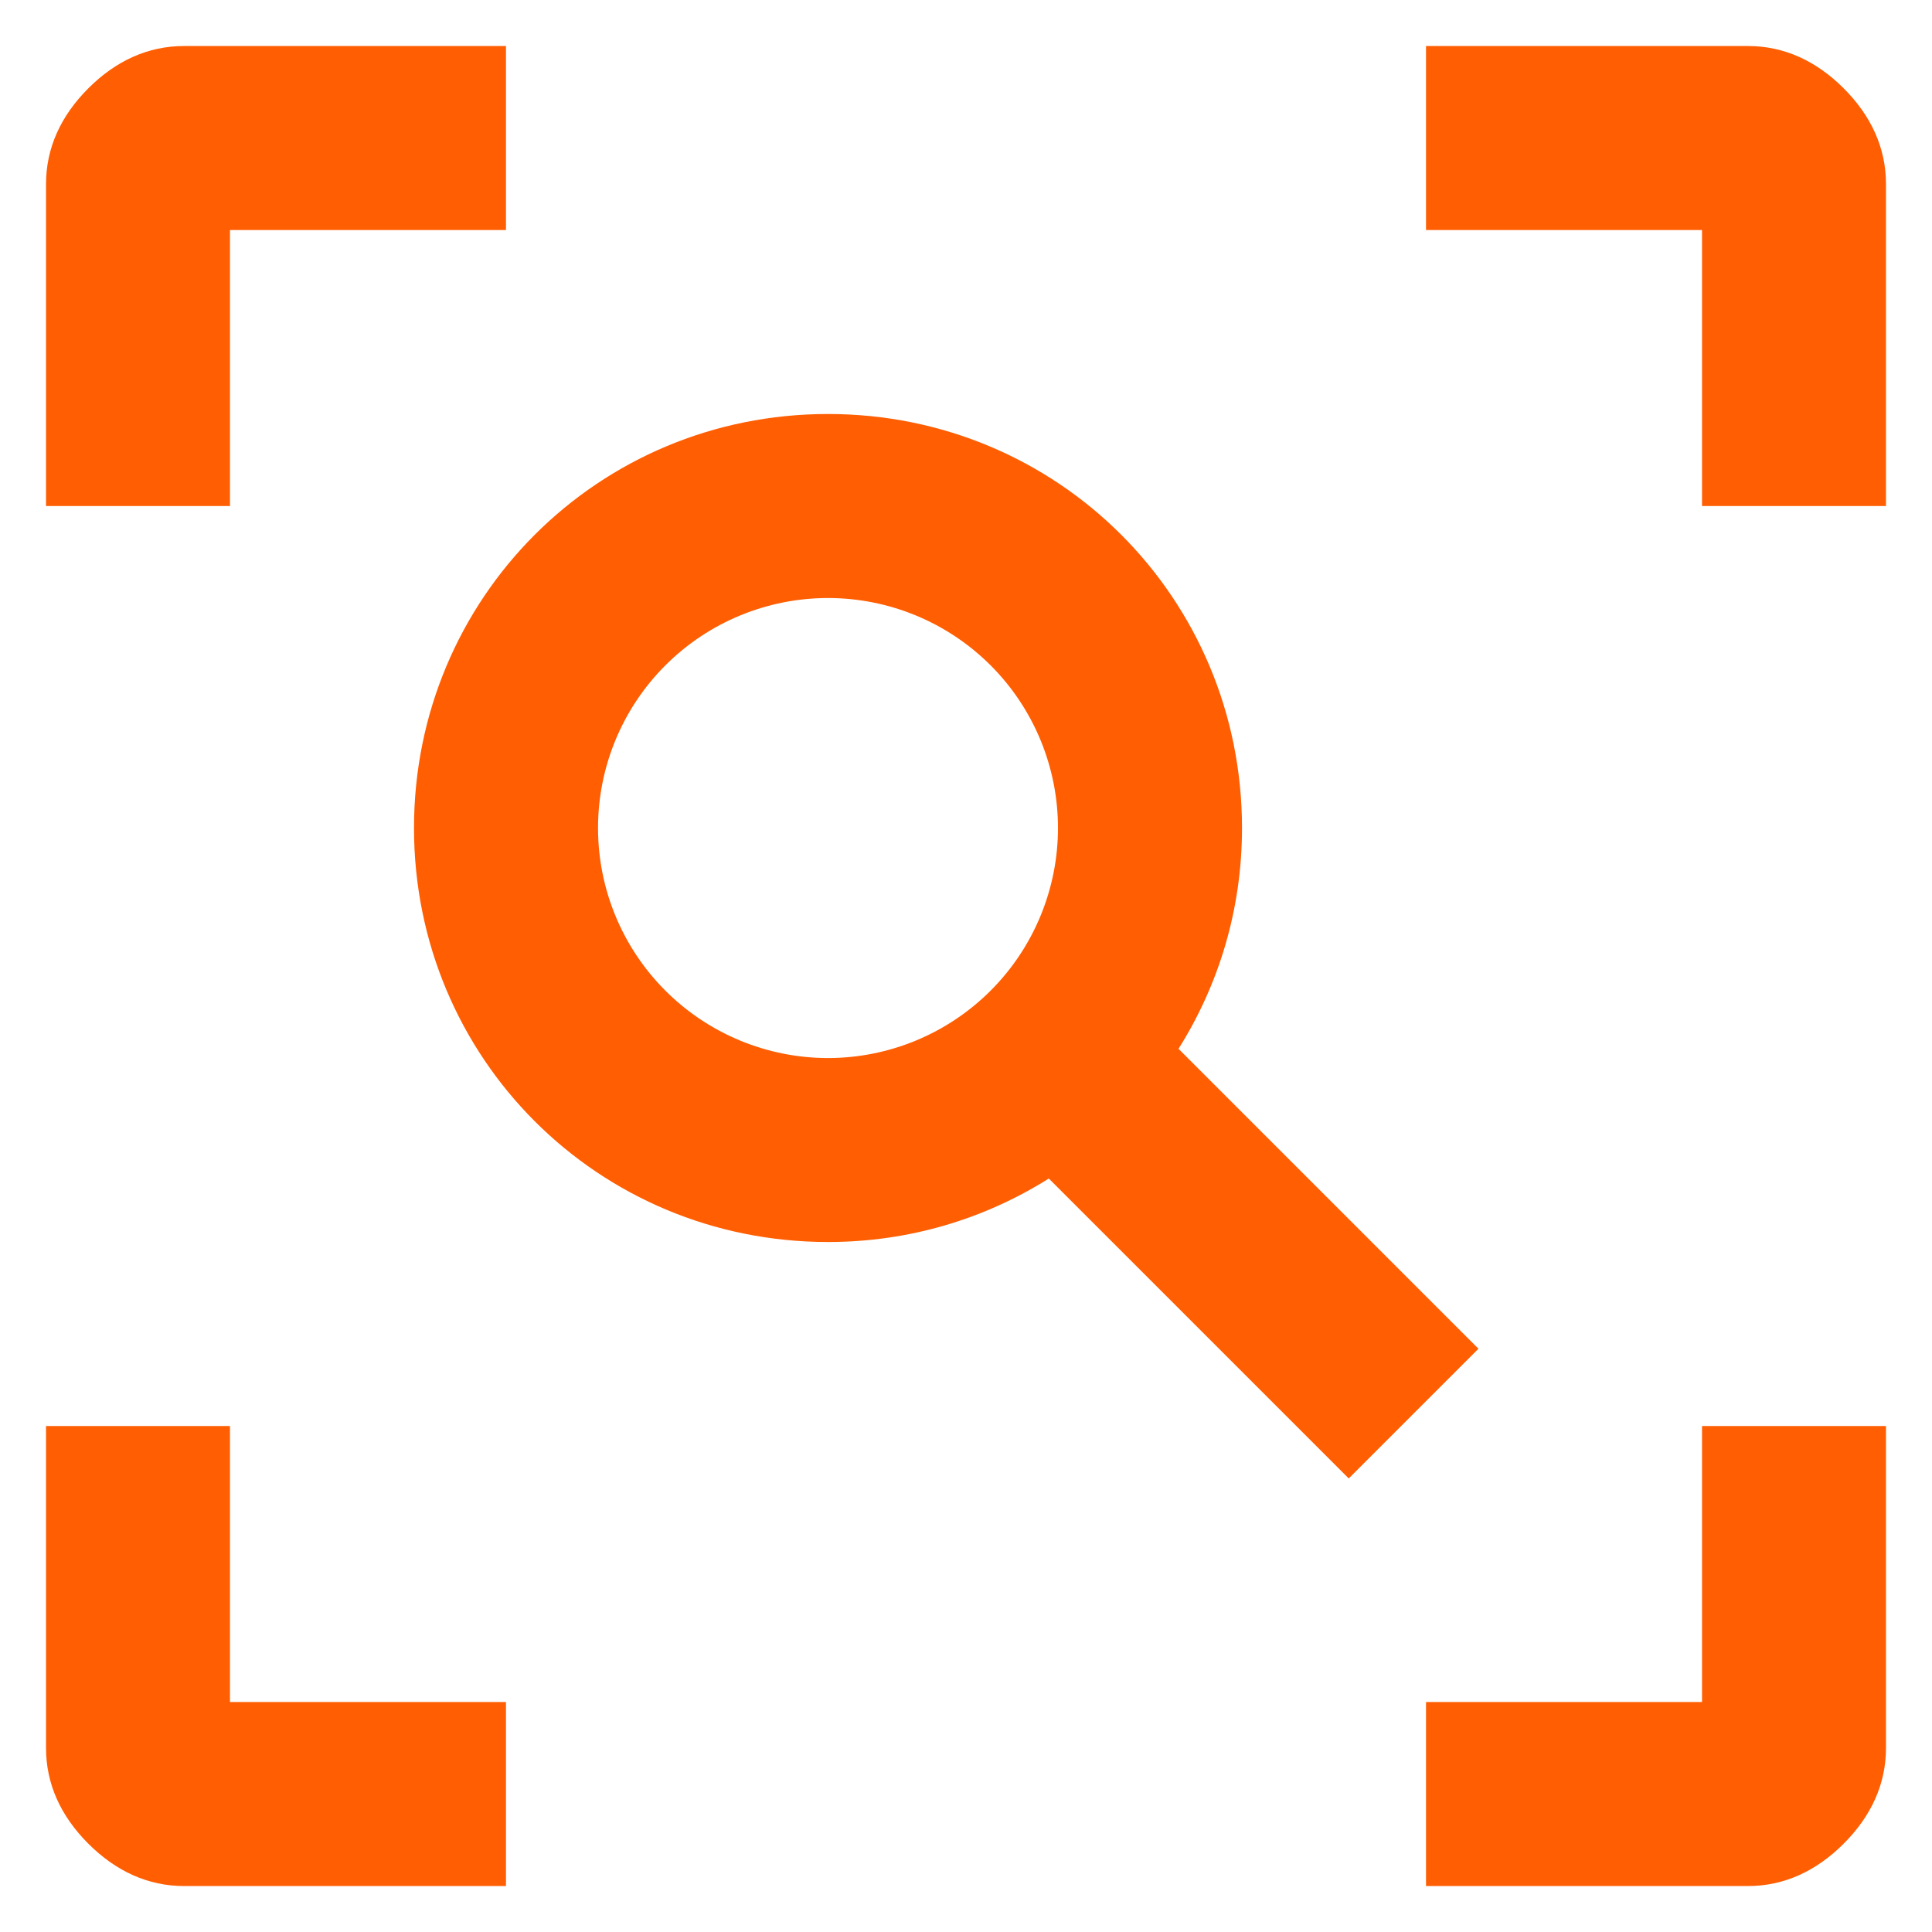
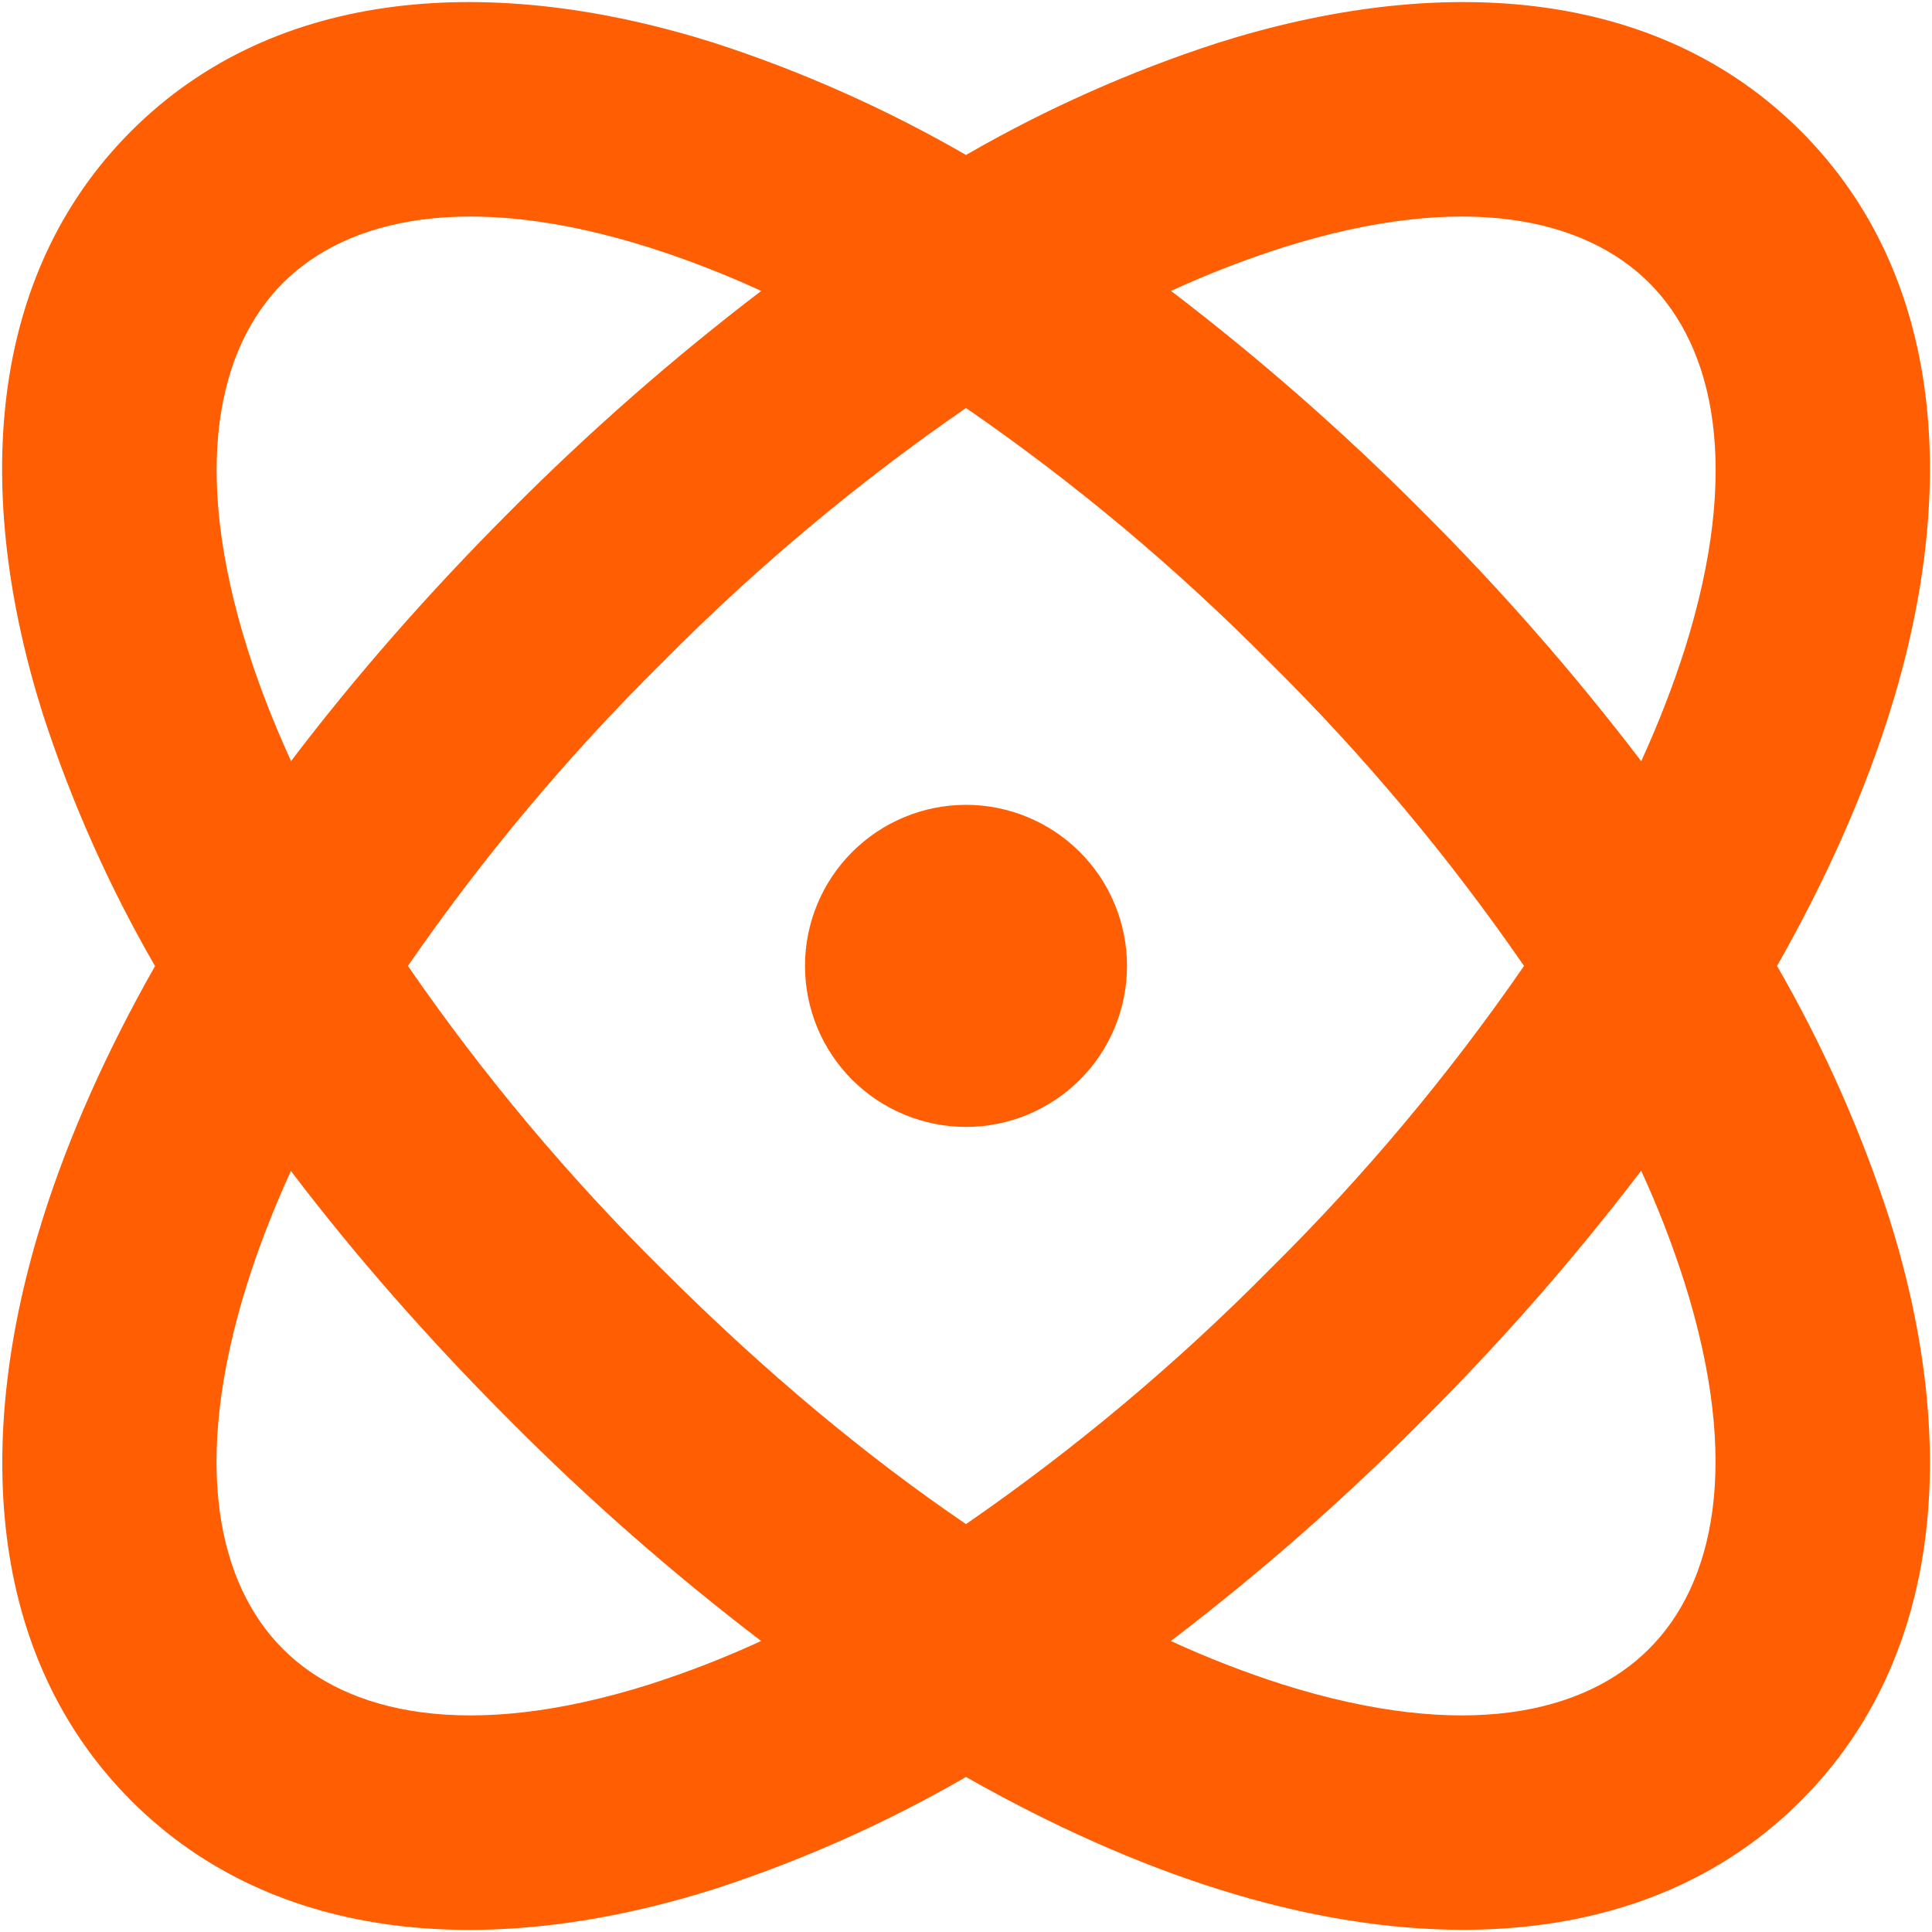
- <svg xmlns="http://www.w3.org/2000/svg" width="28" height="28" viewBox="0 0 28 28" fill="none">
-   <path d="M20.667 27.334V24.667H24.667V20.667H27.333V25.334C27.333 25.854 27.12 26.32 26.72 26.72C26.32 27.12 25.853 27.334 25.333 27.334H20.667ZM7.333 27.334H2.667C2.147 27.334 1.68 27.12 1.28 26.72C0.88 26.32 0.667 25.854 0.667 25.334V20.667H3.333V24.667H7.333V27.334ZM20.667 0.667H25.333C25.853 0.667 26.32 0.88 26.72 1.28C27.12 1.68 27.333 2.147 27.333 2.667V7.334H24.667V3.334H20.667V0.667ZM7.333 0.667V3.334H3.333V7.334H0.667V2.667C0.667 2.147 0.88 1.68 1.28 1.28C1.68 0.88 2.147 0.667 2.667 0.667H7.333ZM12 6C15.333 6 18 8.667 18 12C18 13.174 17.667 14.267 17.08 15.2L21.427 19.547L19.547 21.427L15.2 17.08C14.267 17.667 13.173 18 12 18C8.667 18 6 15.334 6 12C6 8.667 8.667 6 12 6ZM12 8.667C11.116 8.667 10.268 9.018 9.643 9.643C9.018 10.268 8.667 11.116 8.667 12C8.667 12.884 9.018 13.732 9.643 14.357C10.268 14.982 11.116 15.334 12 15.334C12.884 15.334 13.732 14.982 14.357 14.357C14.982 13.732 15.333 12.884 15.333 12C15.333 11.116 14.982 10.268 14.357 9.643C13.732 9.018 12.884 8.667 12 8.667Z" fill="#FF5E03" />
+ <svg xmlns="http://www.w3.org/2000/svg" width="24" height="24" viewBox="0 0 24 24" fill="none">
+   <path fill-rule="evenodd" clip-rule="evenodd" d="M14.547 20.386C14.997 20.593 15.459 20.773 15.931 20.924C18.195 21.638 19.685 21.284 20.485 20.483C21.285 19.685 21.64 18.193 20.925 15.93C20.774 15.457 20.595 14.994 20.387 14.543C19.549 15.642 18.637 16.682 17.657 17.657C16.683 18.636 15.644 19.547 14.545 20.385L14.547 20.386ZM12 18.933C13.353 17.999 14.616 16.94 15.772 15.77C16.941 14.615 17.999 13.352 18.932 11.999C17.999 10.646 16.941 9.383 15.772 8.228C14.616 7.059 13.353 6.001 12 5.068C10.647 6.001 9.385 7.059 8.229 8.228C7.06 9.383 6.001 10.646 5.067 11.999C6 13.352 7.058 14.615 8.227 15.77C9.511 17.054 10.781 18.104 12 18.933ZM3.613 14.545C4.4 15.582 5.312 16.625 6.344 17.657C7.318 18.636 8.357 19.547 9.455 20.385C9.004 20.593 8.542 20.772 8.069 20.924C5.807 21.638 4.315 21.284 3.515 20.485C2.715 19.685 2.361 18.194 3.076 15.93C3.216 15.486 3.396 15.024 3.615 14.543L3.613 14.545ZM1.927 11.999C1.319 13.07 0.853 14.12 0.535 15.126C-0.325 17.85 -0.172 20.566 1.631 22.37C3.435 24.174 6.151 24.328 8.875 23.466C9.962 23.113 11.01 22.646 12 22.074C13.071 22.682 14.12 23.148 15.127 23.466C17.852 24.326 20.567 24.173 22.371 22.37C24.175 20.566 24.328 17.85 23.467 15.126C23.113 14.038 22.647 12.99 22.075 11.999C22.683 10.929 23.148 9.88 23.467 8.873C24.328 6.149 24.175 3.433 22.371 1.629C20.568 -0.175 17.851 -0.328 15.127 0.533C14.039 0.886 12.991 1.353 12 1.925C11.009 1.353 9.961 0.886 8.873 0.533C6.149 -0.328 3.433 -0.175 1.629 1.629C-0.175 3.433 -0.327 6.149 0.533 8.873C0.887 9.961 1.353 11.009 1.925 11.999H1.927ZM3.616 9.454C4.403 8.417 5.313 7.374 6.345 6.342C7.319 5.363 8.358 4.452 9.456 3.614C9.006 3.407 8.543 3.227 8.071 3.076C5.808 2.361 4.316 2.716 3.516 3.514C2.716 4.314 2.363 5.805 3.077 8.069C3.217 8.513 3.397 8.976 3.616 9.456V9.454ZM14.547 3.614C14.997 3.407 15.46 3.227 15.932 3.076C18.196 2.361 19.687 2.716 20.487 3.514C21.287 4.314 21.641 5.805 20.927 8.069C20.785 8.513 20.607 8.976 20.388 9.456C19.55 8.357 18.638 7.317 17.659 6.342C16.685 5.363 15.645 4.452 14.547 3.614ZM14 11.999C14 12.262 13.948 12.522 13.848 12.765C13.747 13.008 13.6 13.228 13.414 13.414C13.228 13.599 13.008 13.746 12.765 13.847C12.522 13.947 12.262 13.999 11.999 13.999C11.737 13.999 11.477 13.947 11.234 13.846C10.991 13.746 10.771 13.598 10.585 13.413C10.4 13.227 10.252 13.006 10.152 12.764C10.052 12.521 10 12.261 10 11.998C10 11.468 10.211 10.959 10.586 10.584C10.961 10.209 11.47 9.998 12 9.998C12.53 9.998 13.039 10.209 13.414 10.584C13.789 10.959 14 11.468 14 11.998V11.999Z" fill="#FF5E03" />
</svg>
